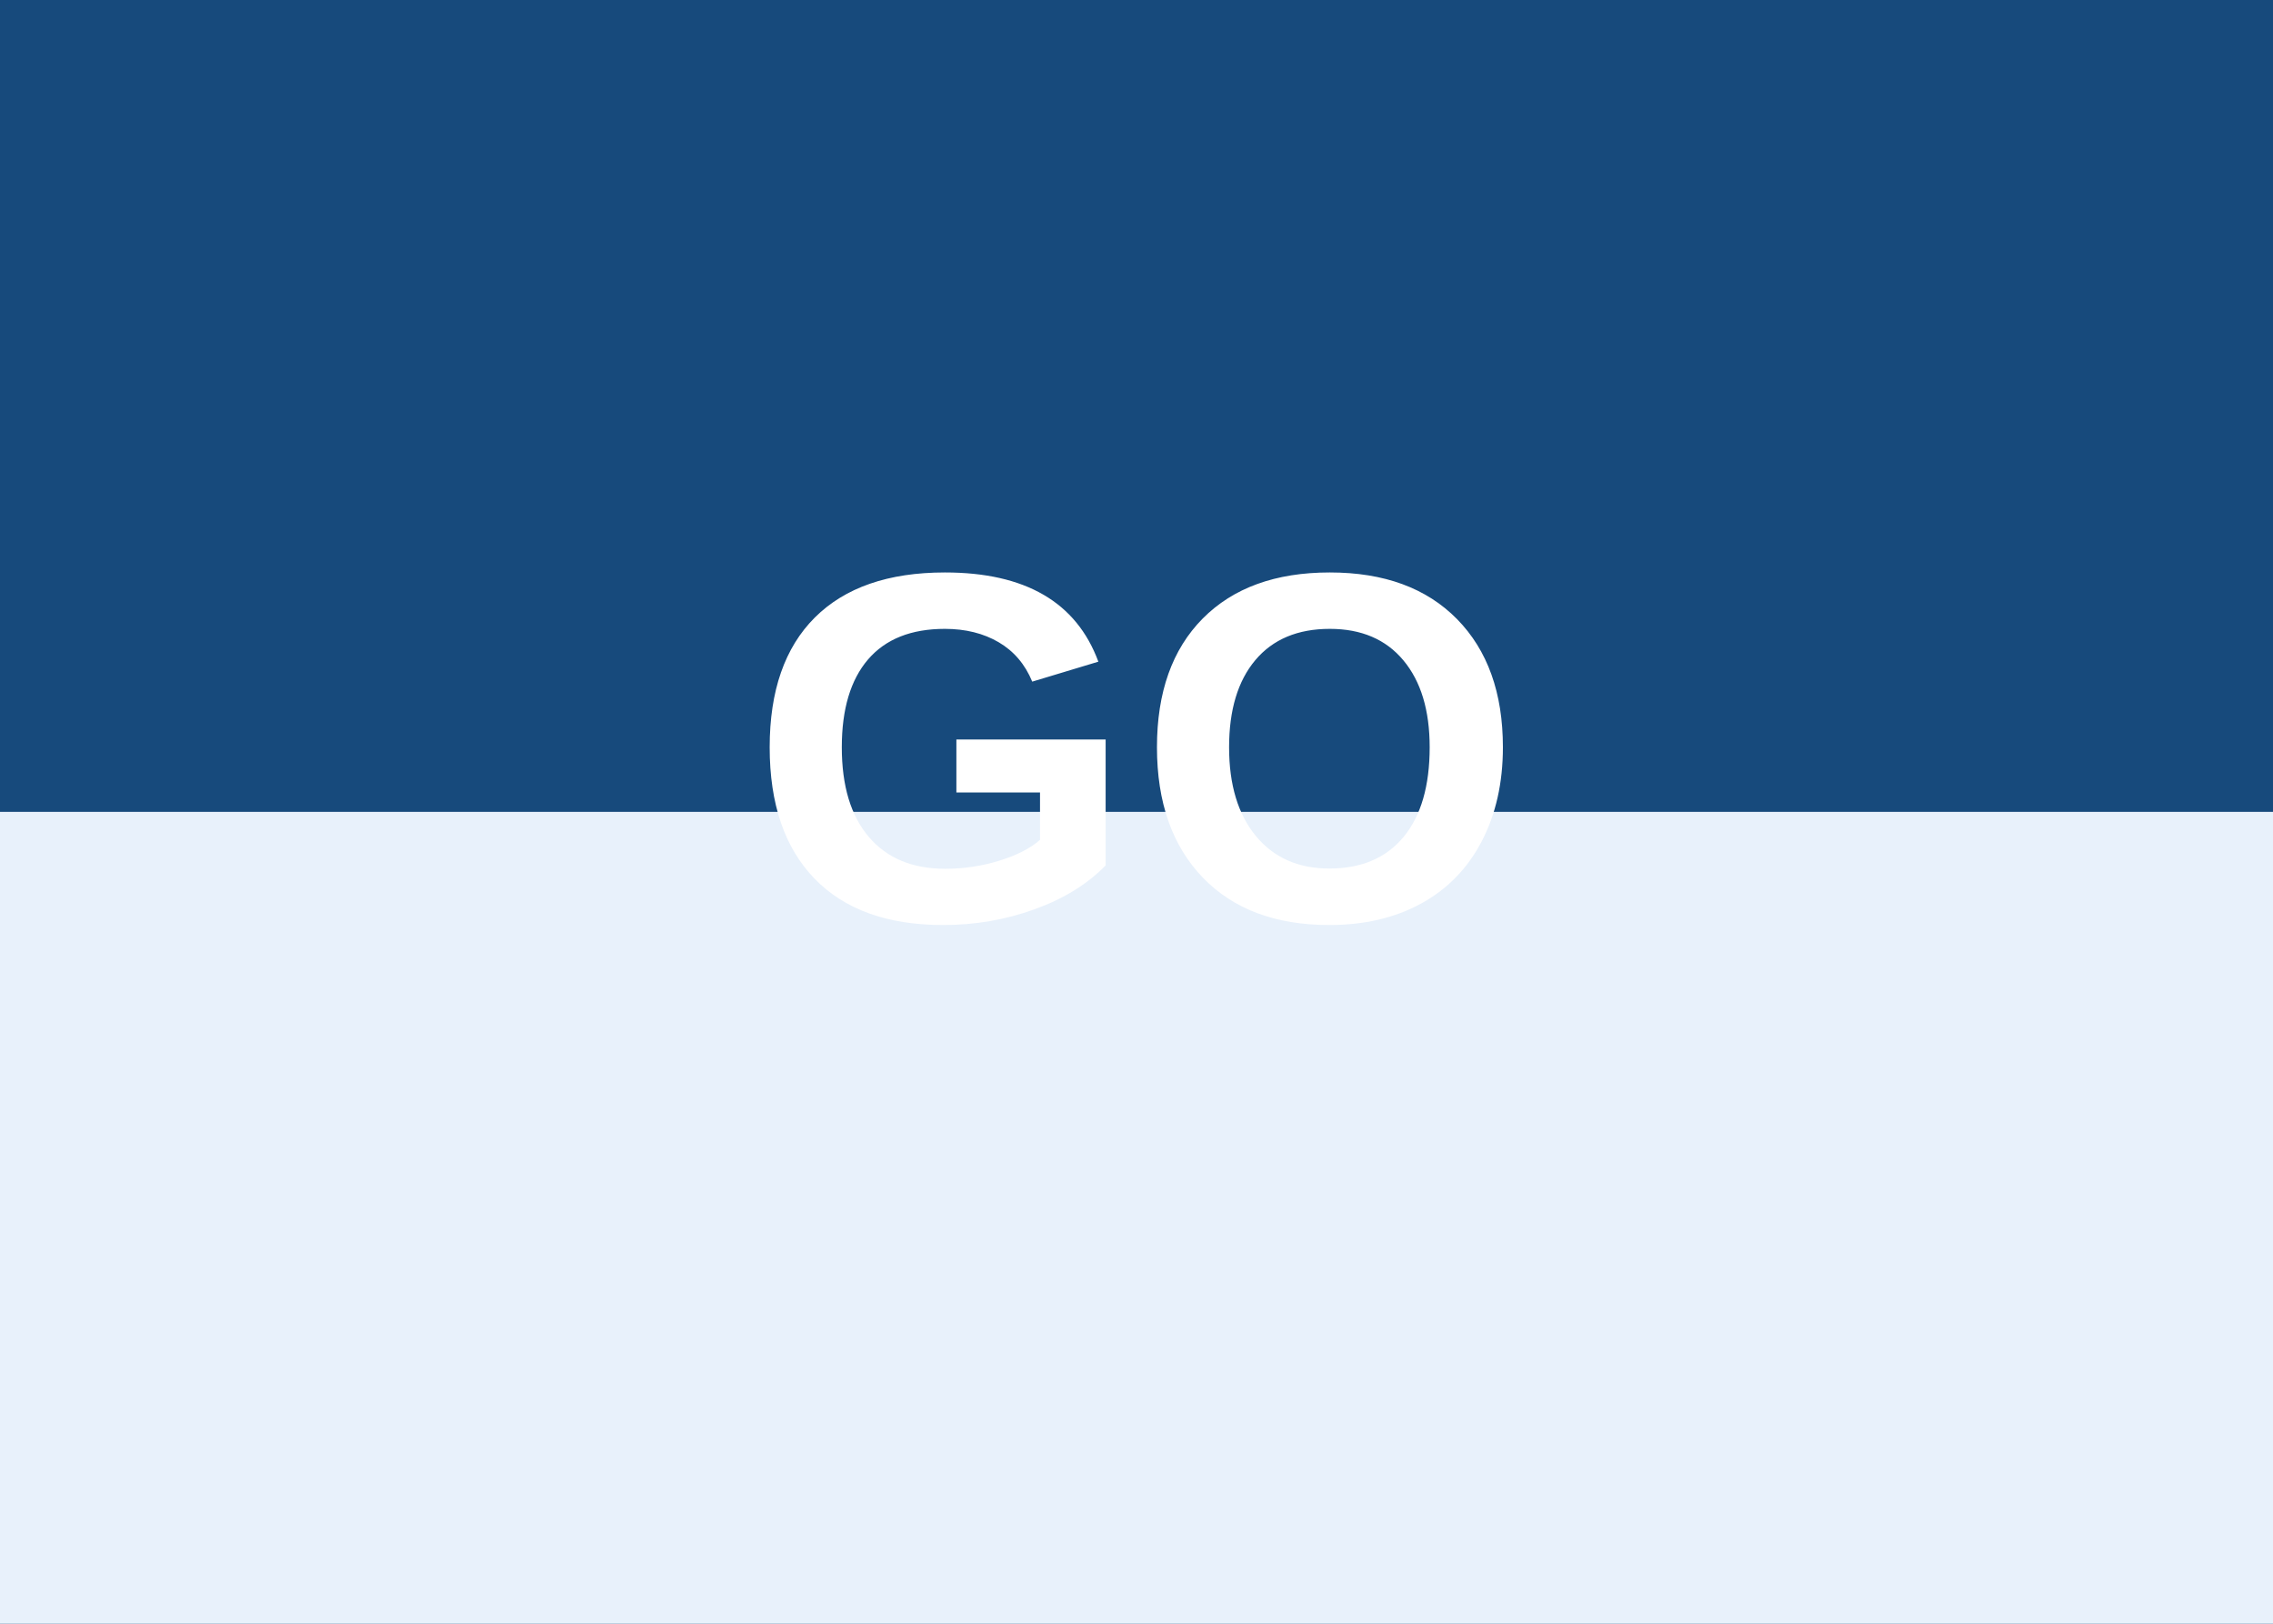
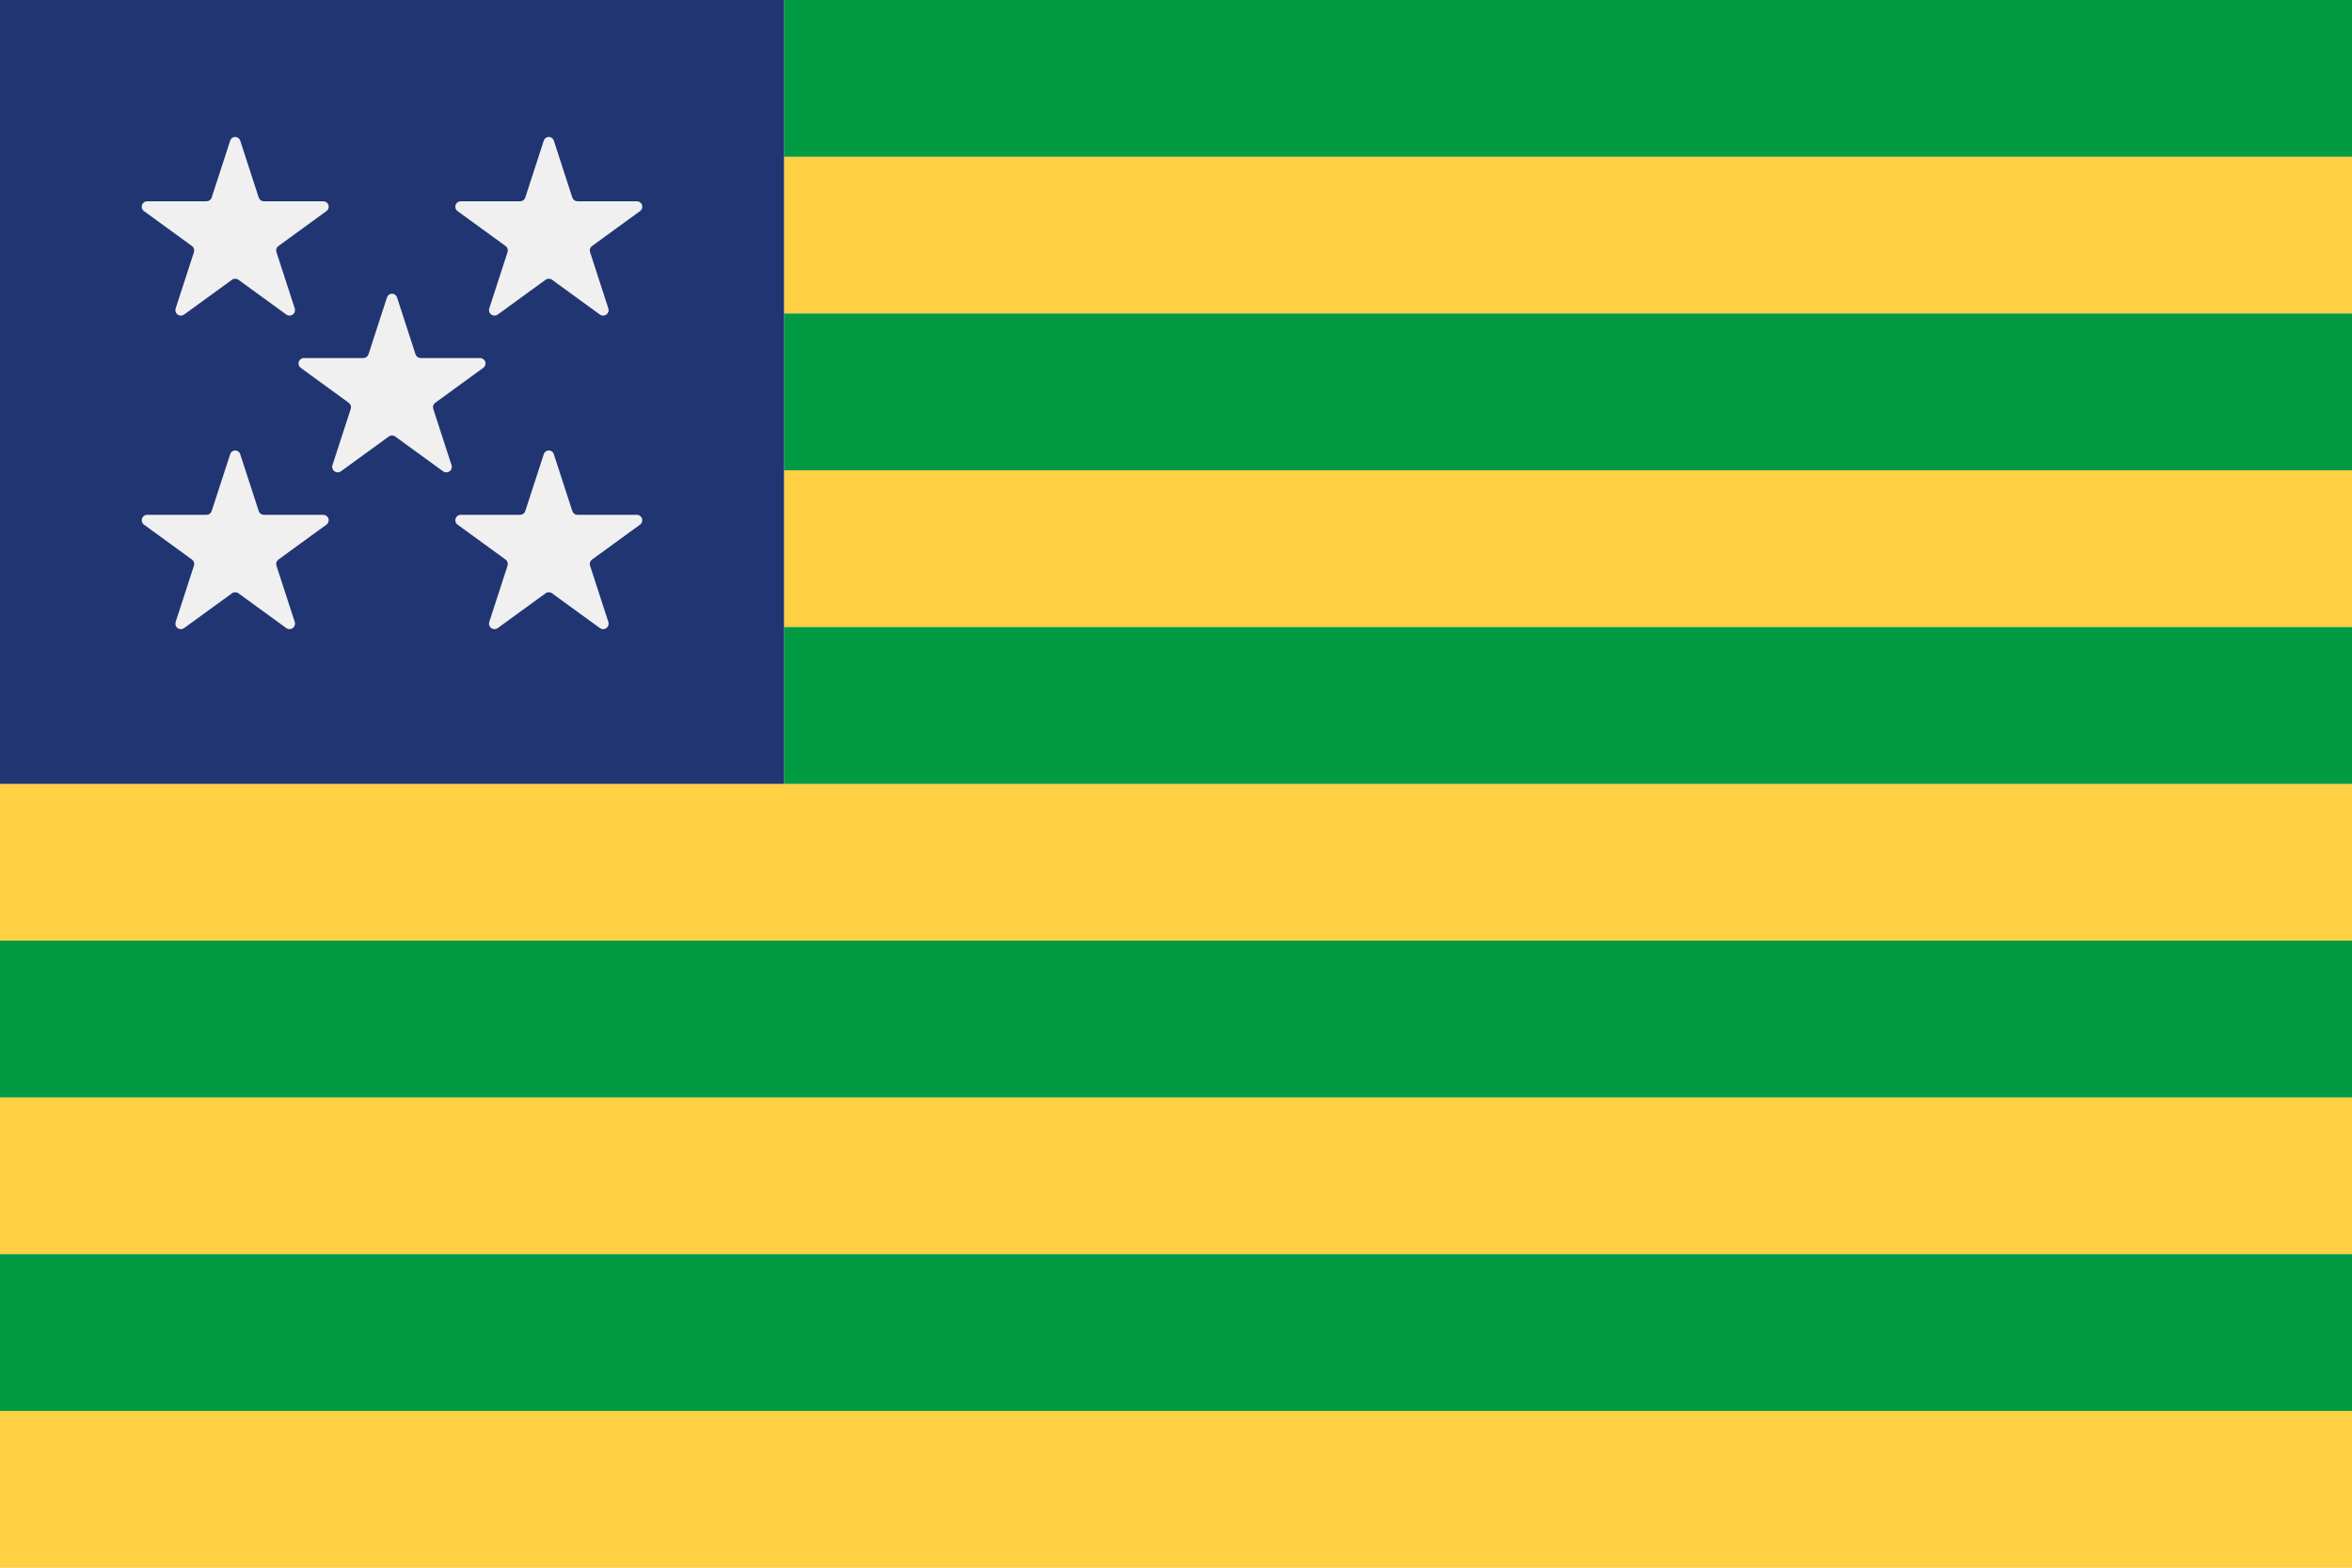
- <svg xmlns="http://www.w3.org/2000/svg" width="420" height="300" viewBox="0 0 420 300" role="img" aria-label="GO">
-   <rect width="420" height="300" fill="#174a7c" />
-   <rect y="150" width="420" height="150" fill="#e8f1fb" />
-   <text x="210" y="170" text-anchor="middle" font-family="Arial, sans-serif" font-size="92" font-weight="700" fill="#ffffff">GO</text>
+ <svg xmlns="http://www.w3.org/2000/svg" id="full" viewBox="0 0 300 200">
+   <defs>
+     <style>.cls-1{fill:#ffcf44;}.cls-2{fill:#009b43;}.cls-3{fill:#213572;}.cls-4{fill:#f0f0f0;}.cls-5{fill:none;}</style>
+   </defs>
+   <rect class="cls-1" y="100" width="300" height="20" />
+   <rect class="cls-1" x="100" y="60" width="200" height="20" />
+   <rect class="cls-1" x="100" y="20" width="200" height="20" />
+   <rect class="cls-1" y="140" width="300" height="20" />
+   <rect class="cls-1" y="180" width="300" height="20" />
+   <rect class="cls-2" y="120" width="300" height="20" />
+   <rect class="cls-2" x="100" y="80" width="200" height="20" />
+   <rect class="cls-2" x="100" y="40" width="200" height="20" />
+   <rect class="cls-2" y="160" width="300" height="20" />
+   <rect class="cls-2" x="100" width="200" height="20" />
+   <rect class="cls-3" width="100" height="100" />
+   <path class="cls-4" d="M50.64,37.94,53,45.2a.69.69,0,0,0,.66.48h7.57a.69.69,0,0,1,.41,1.25l-6.13,4.46a.69.69,0,0,0-.25.77l2.34,7.2a.7.7,0,0,1-1.07.78l-6.12-4.45a.69.69,0,0,0-.82,0l-6.12,4.45a.7.7,0,0,1-1.07-.78l2.34-7.2a.69.69,0,0,0-.25-.77l-6.13-4.46a.69.69,0,0,1,.41-1.25h7.57A.69.69,0,0,0,47,45.2l2.36-7.26a.67.67,0,0,1,1.28,0" />
+   <circle class="cls-5" cx="50" cy="50.02" r="12.5" />
+   <path class="cls-4" d="M70.64,17.94,73,25.2a.69.69,0,0,0,.66.48h7.57a.69.69,0,0,1,.41,1.25l-6.13,4.46a.69.69,0,0,0-.25.77l2.34,7.2a.7.7,0,0,1-1.07.78l-6.12-4.45a.69.69,0,0,0-.82,0l-6.12,4.45a.7.7,0,0,1-1.07-.78l2.34-7.2a.69.69,0,0,0-.25-.77l-6.13-4.46a.69.69,0,0,1,.41-1.25h7.57A.69.69,0,0,0,67,25.2l2.36-7.26a.67.67,0,0,1,1.28,0" />
+   <circle class="cls-5" cx="70" cy="30.02" r="12.5" />
+   <path class="cls-4" d="M30.64,17.94,33,25.2a.69.69,0,0,0,.66.48h7.57a.69.69,0,0,1,.41,1.25l-6.13,4.46a.69.69,0,0,0-.25.77l2.34,7.2a.7.7,0,0,1-1.07.78l-6.12-4.45a.69.69,0,0,0-.82,0l-6.12,4.45a.7.7,0,0,1-1.07-.78l2.34-7.2a.69.69,0,0,0-.25-.77l-6.13-4.46a.69.69,0,0,1,.41-1.25h7.57A.69.69,0,0,0,27,25.2l2.36-7.26a.67.67,0,0,1,1.28,0" />
+   <circle class="cls-5" cx="30" cy="30.02" r="12.5" />
+   <path class="cls-4" d="M70.64,57.94,73,65.2a.69.69,0,0,0,.66.48h7.57a.69.69,0,0,1,.41,1.25l-6.13,4.46a.69.69,0,0,0-.25.77l2.34,7.2a.7.7,0,0,1-1.07.78l-6.12-4.45a.69.69,0,0,0-.82,0l-6.12,4.45a.7.7,0,0,1-1.07-.78l2.34-7.2a.69.69,0,0,0-.25-.77l-6.13-4.46a.69.69,0,0,1,.41-1.25h7.57A.69.69,0,0,0,67,65.2l2.36-7.26a.67.67,0,0,1,1.28,0" />
+   <circle class="cls-5" cx="70" cy="70.02" r="12.5" />
+   <path class="cls-4" d="M30.64,57.94,33,65.2a.69.69,0,0,0,.66.48h7.57a.69.69,0,0,1,.41,1.25l-6.13,4.46a.69.69,0,0,0-.25.77l2.34,7.2a.7.7,0,0,1-1.07.78l-6.12-4.45a.69.69,0,0,0-.82,0l-6.12,4.45a.7.7,0,0,1-1.07-.78l2.34-7.2a.69.69,0,0,0-.25-.77l-6.13-4.46a.69.69,0,0,1,.41-1.25h7.57A.69.69,0,0,0,27,65.2l2.36-7.26a.67.67,0,0,1,1.28,0" />
+   <circle class="cls-5" cx="30" cy="70.02" r="12.5" />
</svg>
